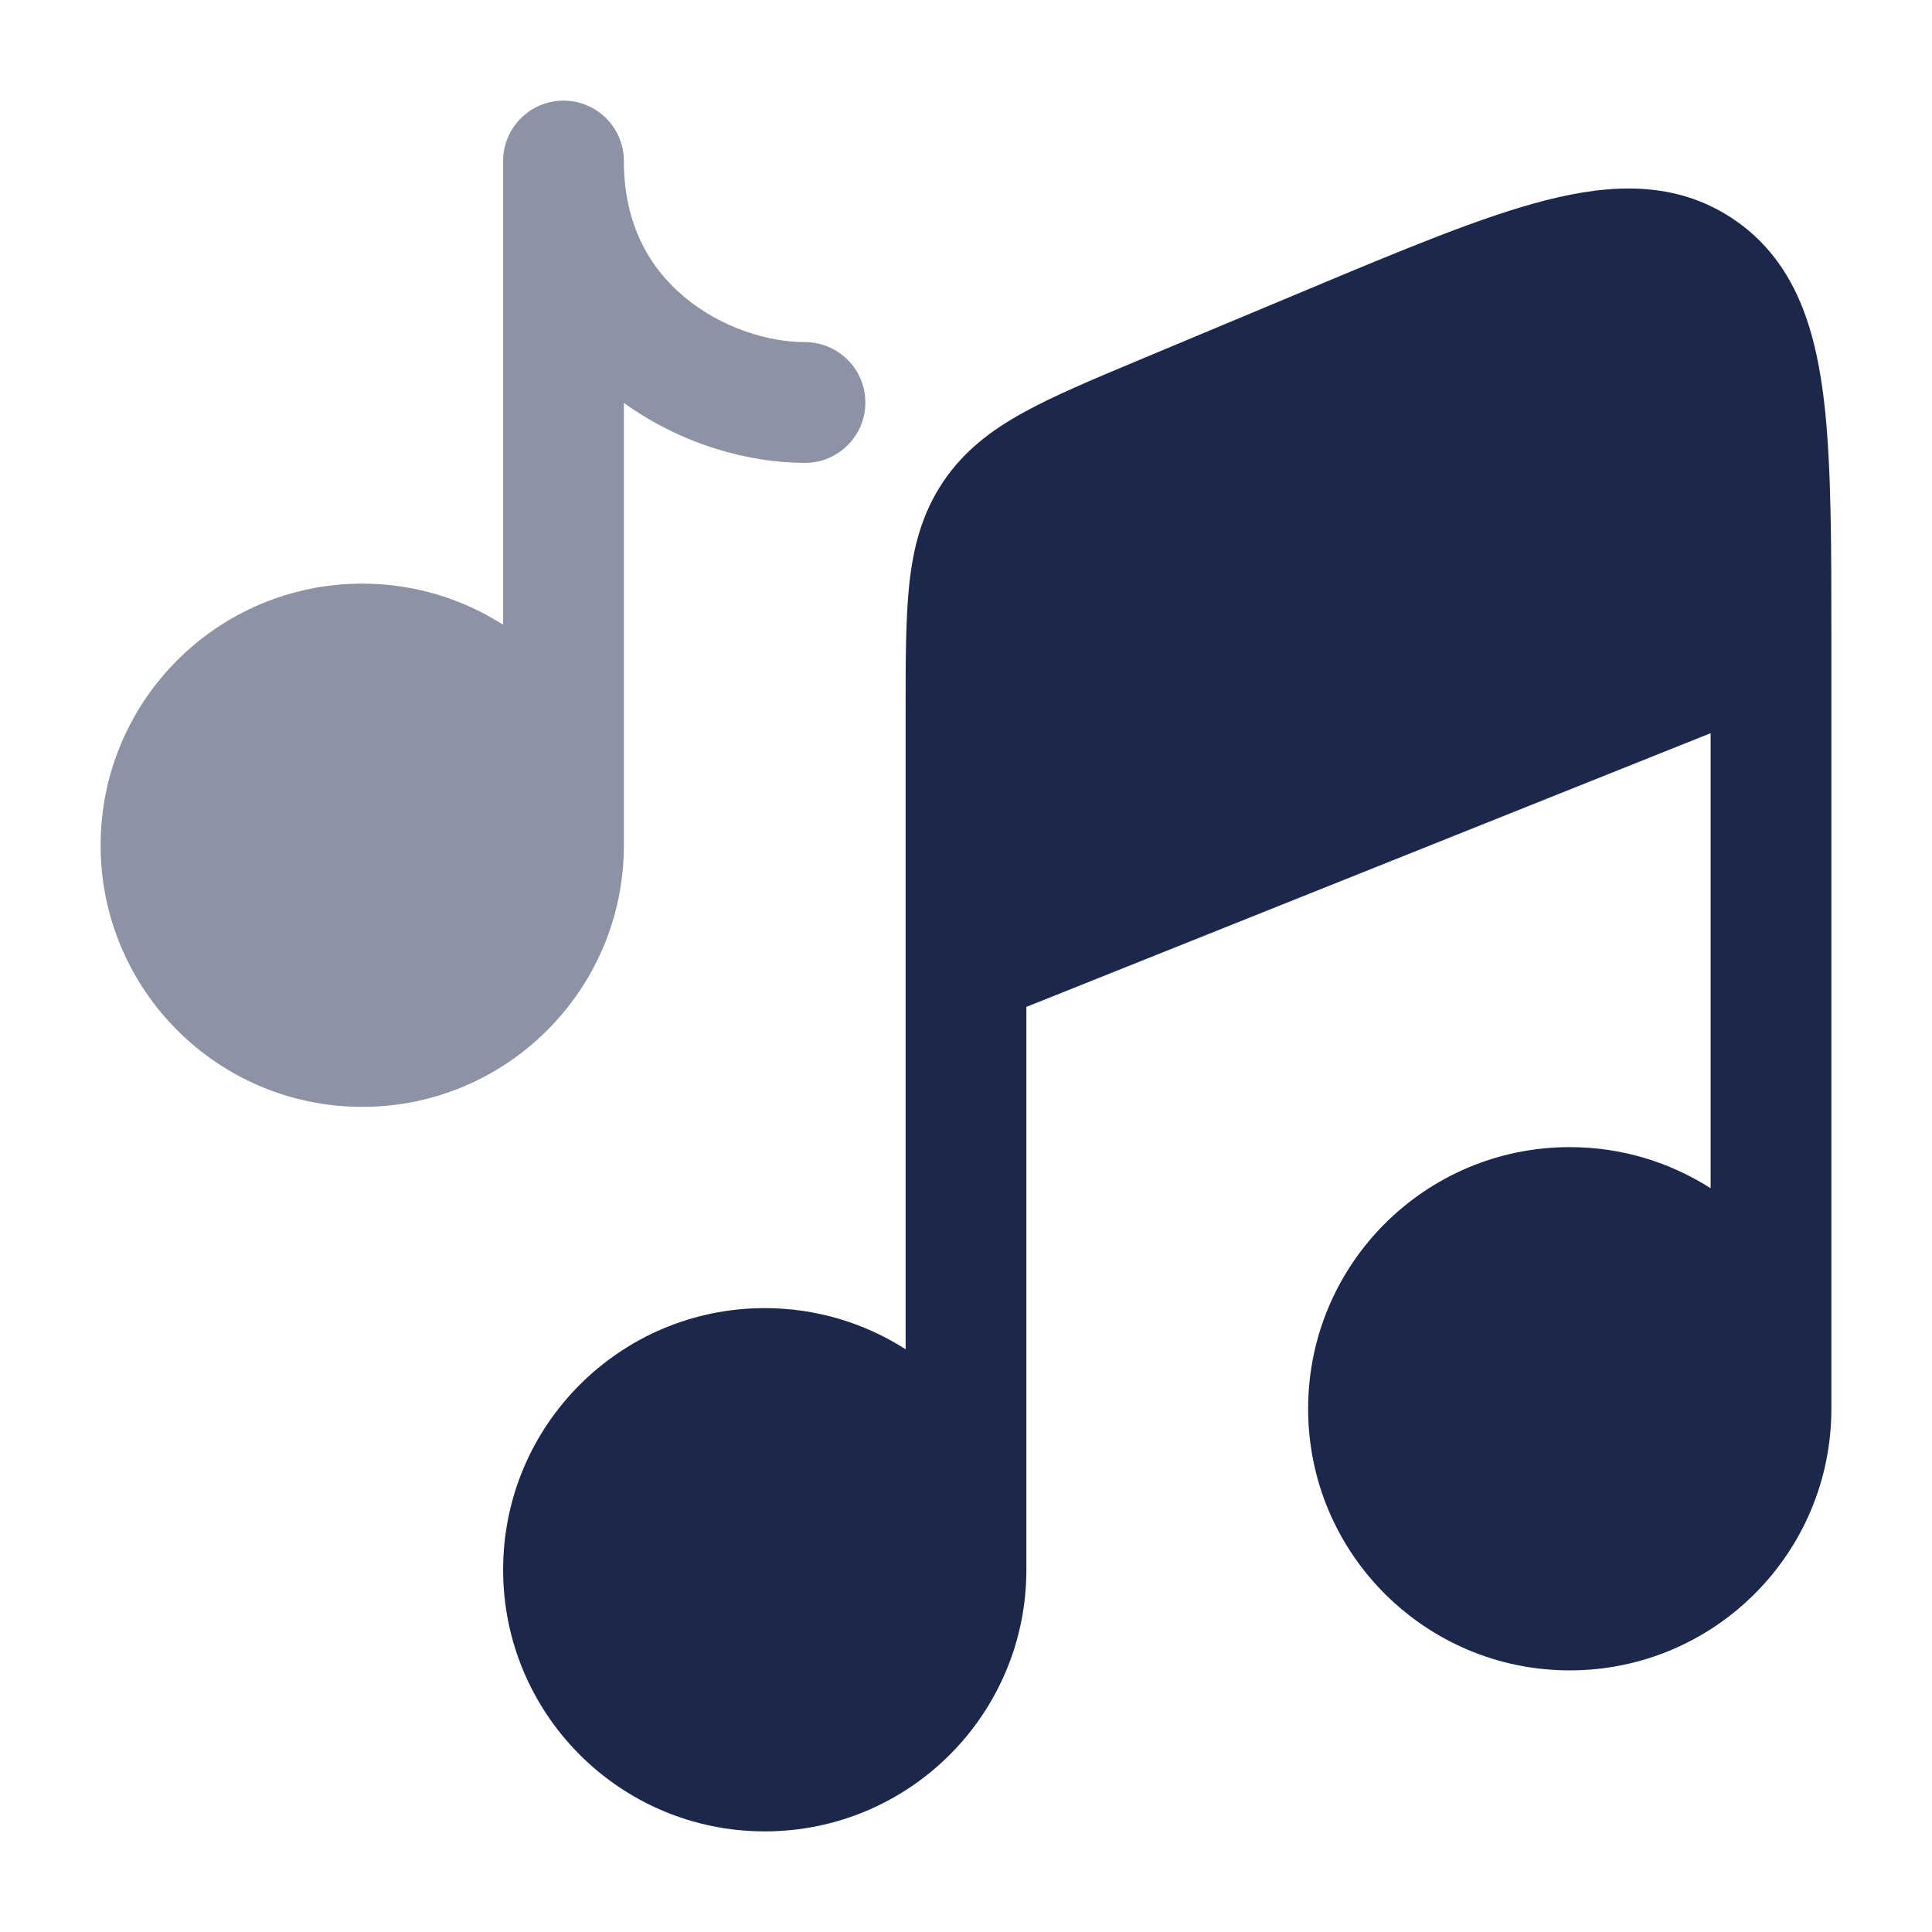
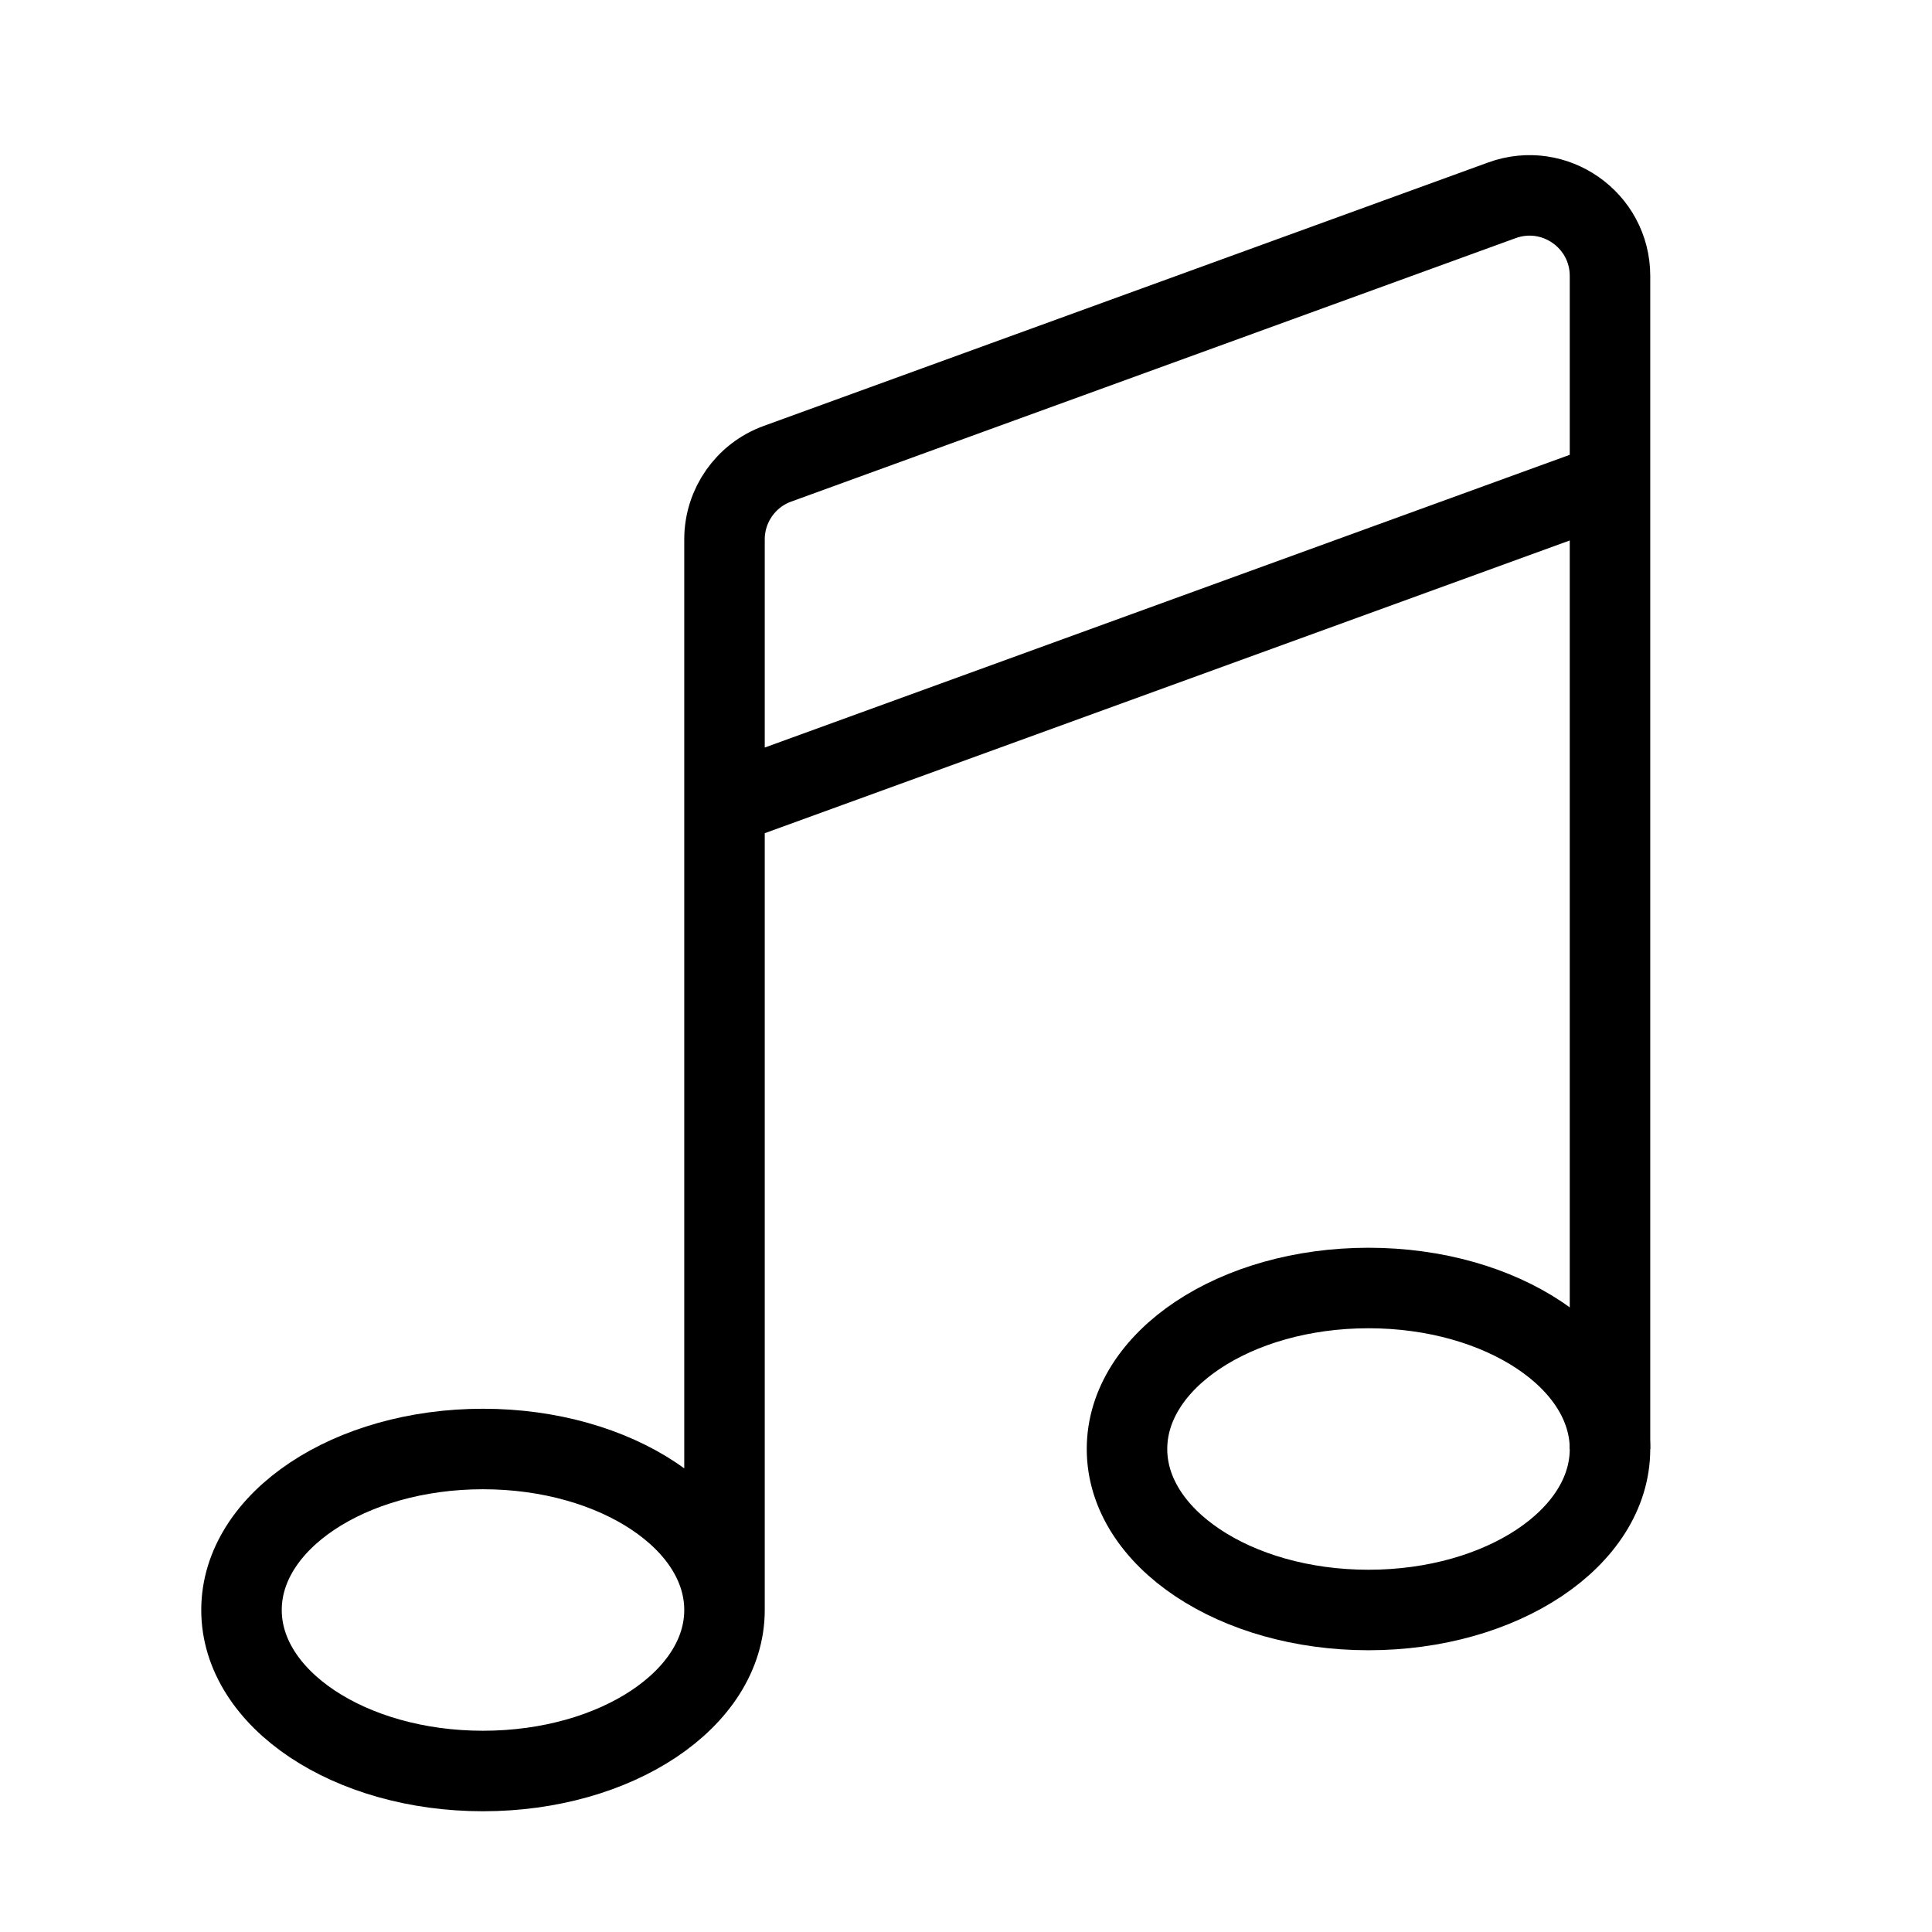
<svg xmlns="http://www.w3.org/2000/svg" width="800px" height="800px" viewBox="0 0 24 24" fill="none">
-   <path d="M12.75 12.508L21.25 9.108V14.761C20.745 14.438 20.144 14.25 19.5 14.25C17.705 14.25 16.25 15.705 16.25 17.5C16.25 19.295 17.705 20.75 19.5 20.75C21.295 20.75 22.75 19.295 22.75 17.5C22.75 17.5 22.75 17.5 22.75 17.5L22.75 7.946C22.75 6.803 22.75 5.845 22.67 5.081C22.658 4.973 22.645 4.866 22.63 4.766C22.552 4.244 22.416 3.758 22.151 3.351C22.019 3.148 21.855 2.965 21.651 2.807C21.613 2.778 21.573 2.749 21.532 2.722L21.524 2.716C20.816 2.245 20.021 2.279 19.202 2.488C18.41 2.69 17.428 3.101 16.224 3.605L14.13 4.481C13.566 4.717 13.087 4.918 12.712 5.125C12.313 5.345 11.969 5.605 11.711 5.993C11.453 6.381 11.345 6.798 11.296 7.252C11.25 7.678 11.25 8.197 11.25 8.809V16.761C10.745 16.438 10.144 16.25 9.5 16.25C7.705 16.25 6.25 17.705 6.25 19.5C6.25 21.295 7.705 22.75 9.5 22.75C11.295 22.75 12.75 21.295 12.75 19.5C12.75 19.5 12.75 19.5 12.75 19.5L12.75 12.508Z" fill="#1C274C" />
-   <path opacity="0.5" d="M7.75 2C7.75 1.586 7.414 1.25 7 1.25C6.586 1.25 6.25 1.586 6.25 2V7.761C5.745 7.438 5.144 7.25 4.5 7.25C2.705 7.25 1.25 8.705 1.25 10.5C1.25 12.295 2.705 13.75 4.5 13.75C6.295 13.75 7.75 12.295 7.75 10.5V5.005C8.449 5.509 9.28 5.75 10 5.75C10.414 5.75 10.75 5.414 10.75 5C10.75 4.586 10.414 4.25 10 4.25C9.546 4.25 8.966 4.074 8.512 3.698C8.078 3.341 7.75 2.798 7.75 2Z" fill="#1C274C" />
+   <rect width="24" height="24" />
+   <path d="M9 20C9 21.105 7.657 22 6 22C4.343 22 3 21.105 3 20C3 18.895 4.343 18 6 18C7.657 18 9 18.895 9 20ZM9 20V10M20 18V6M20 6V3.428C20 2.734 19.31 2.251 18.658 2.488L9.658 5.761C9.263 5.904 9 6.28 9 6.7V10M20 6L9 10" stroke="#000000" stroke-linejoin="round" />
+   <ellipse cx="17" cy="18" rx="3" ry="2" stroke="#000000" stroke-linejoin="round" />
</svg>
